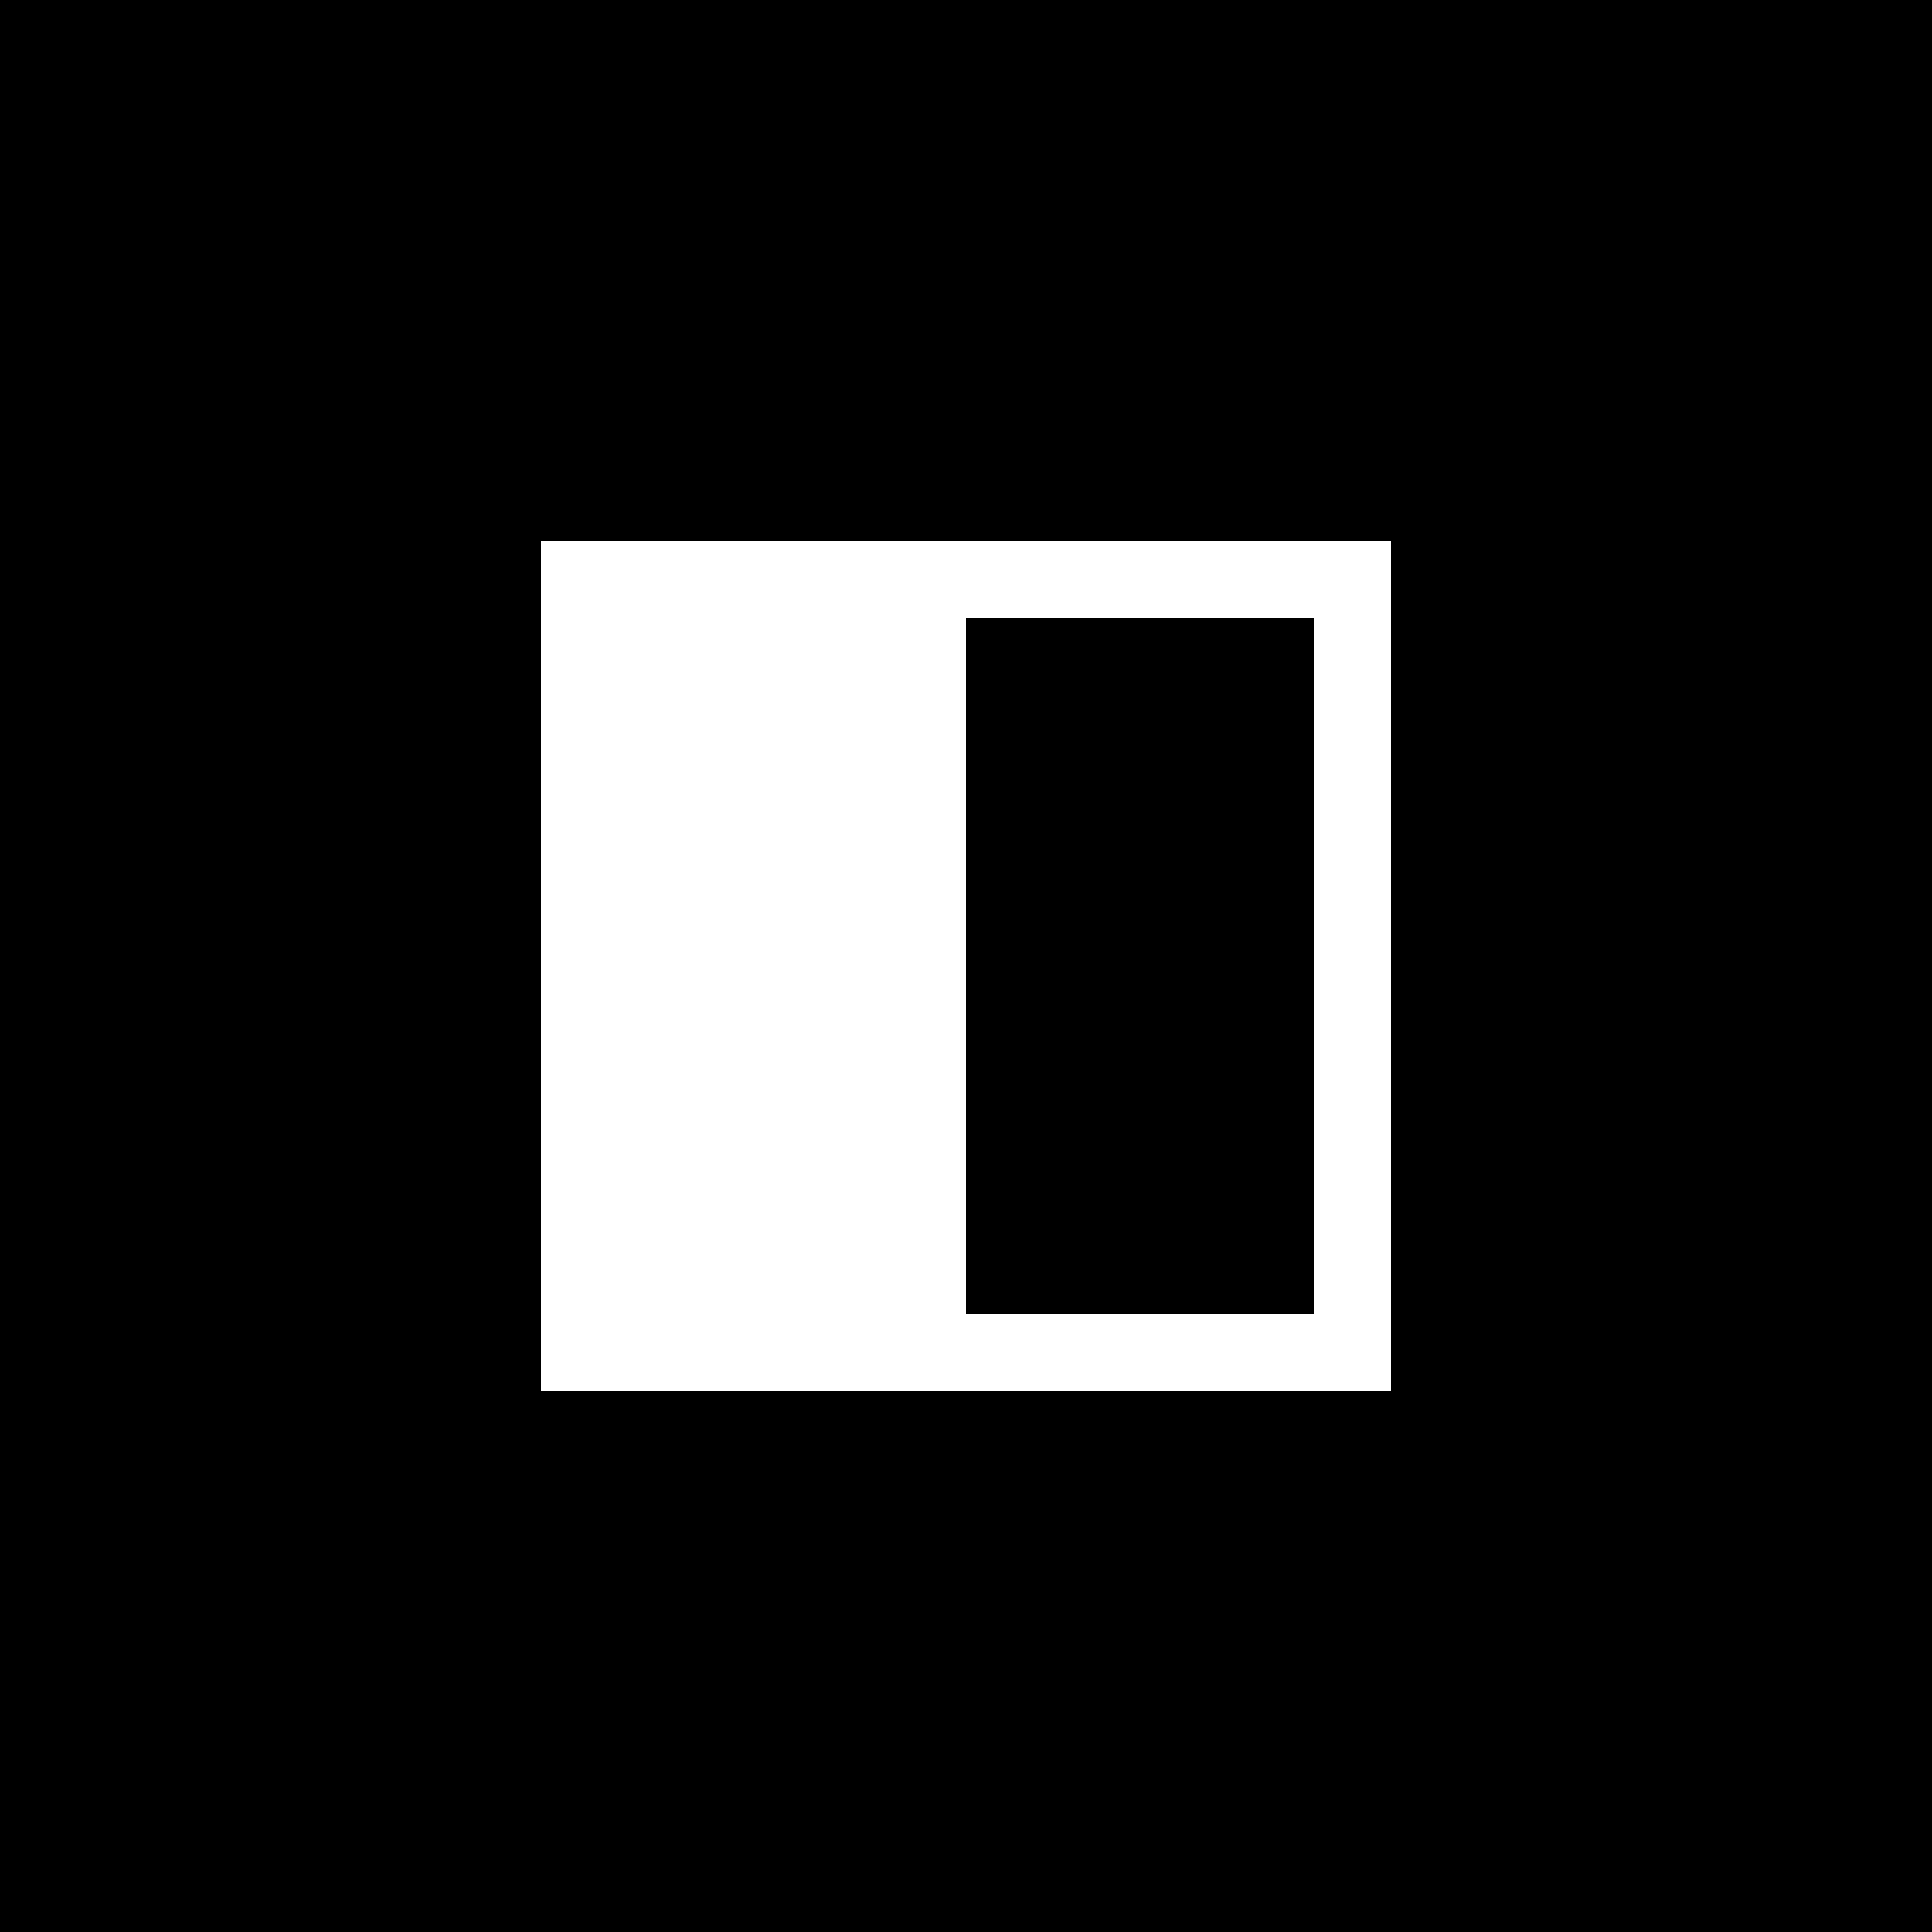
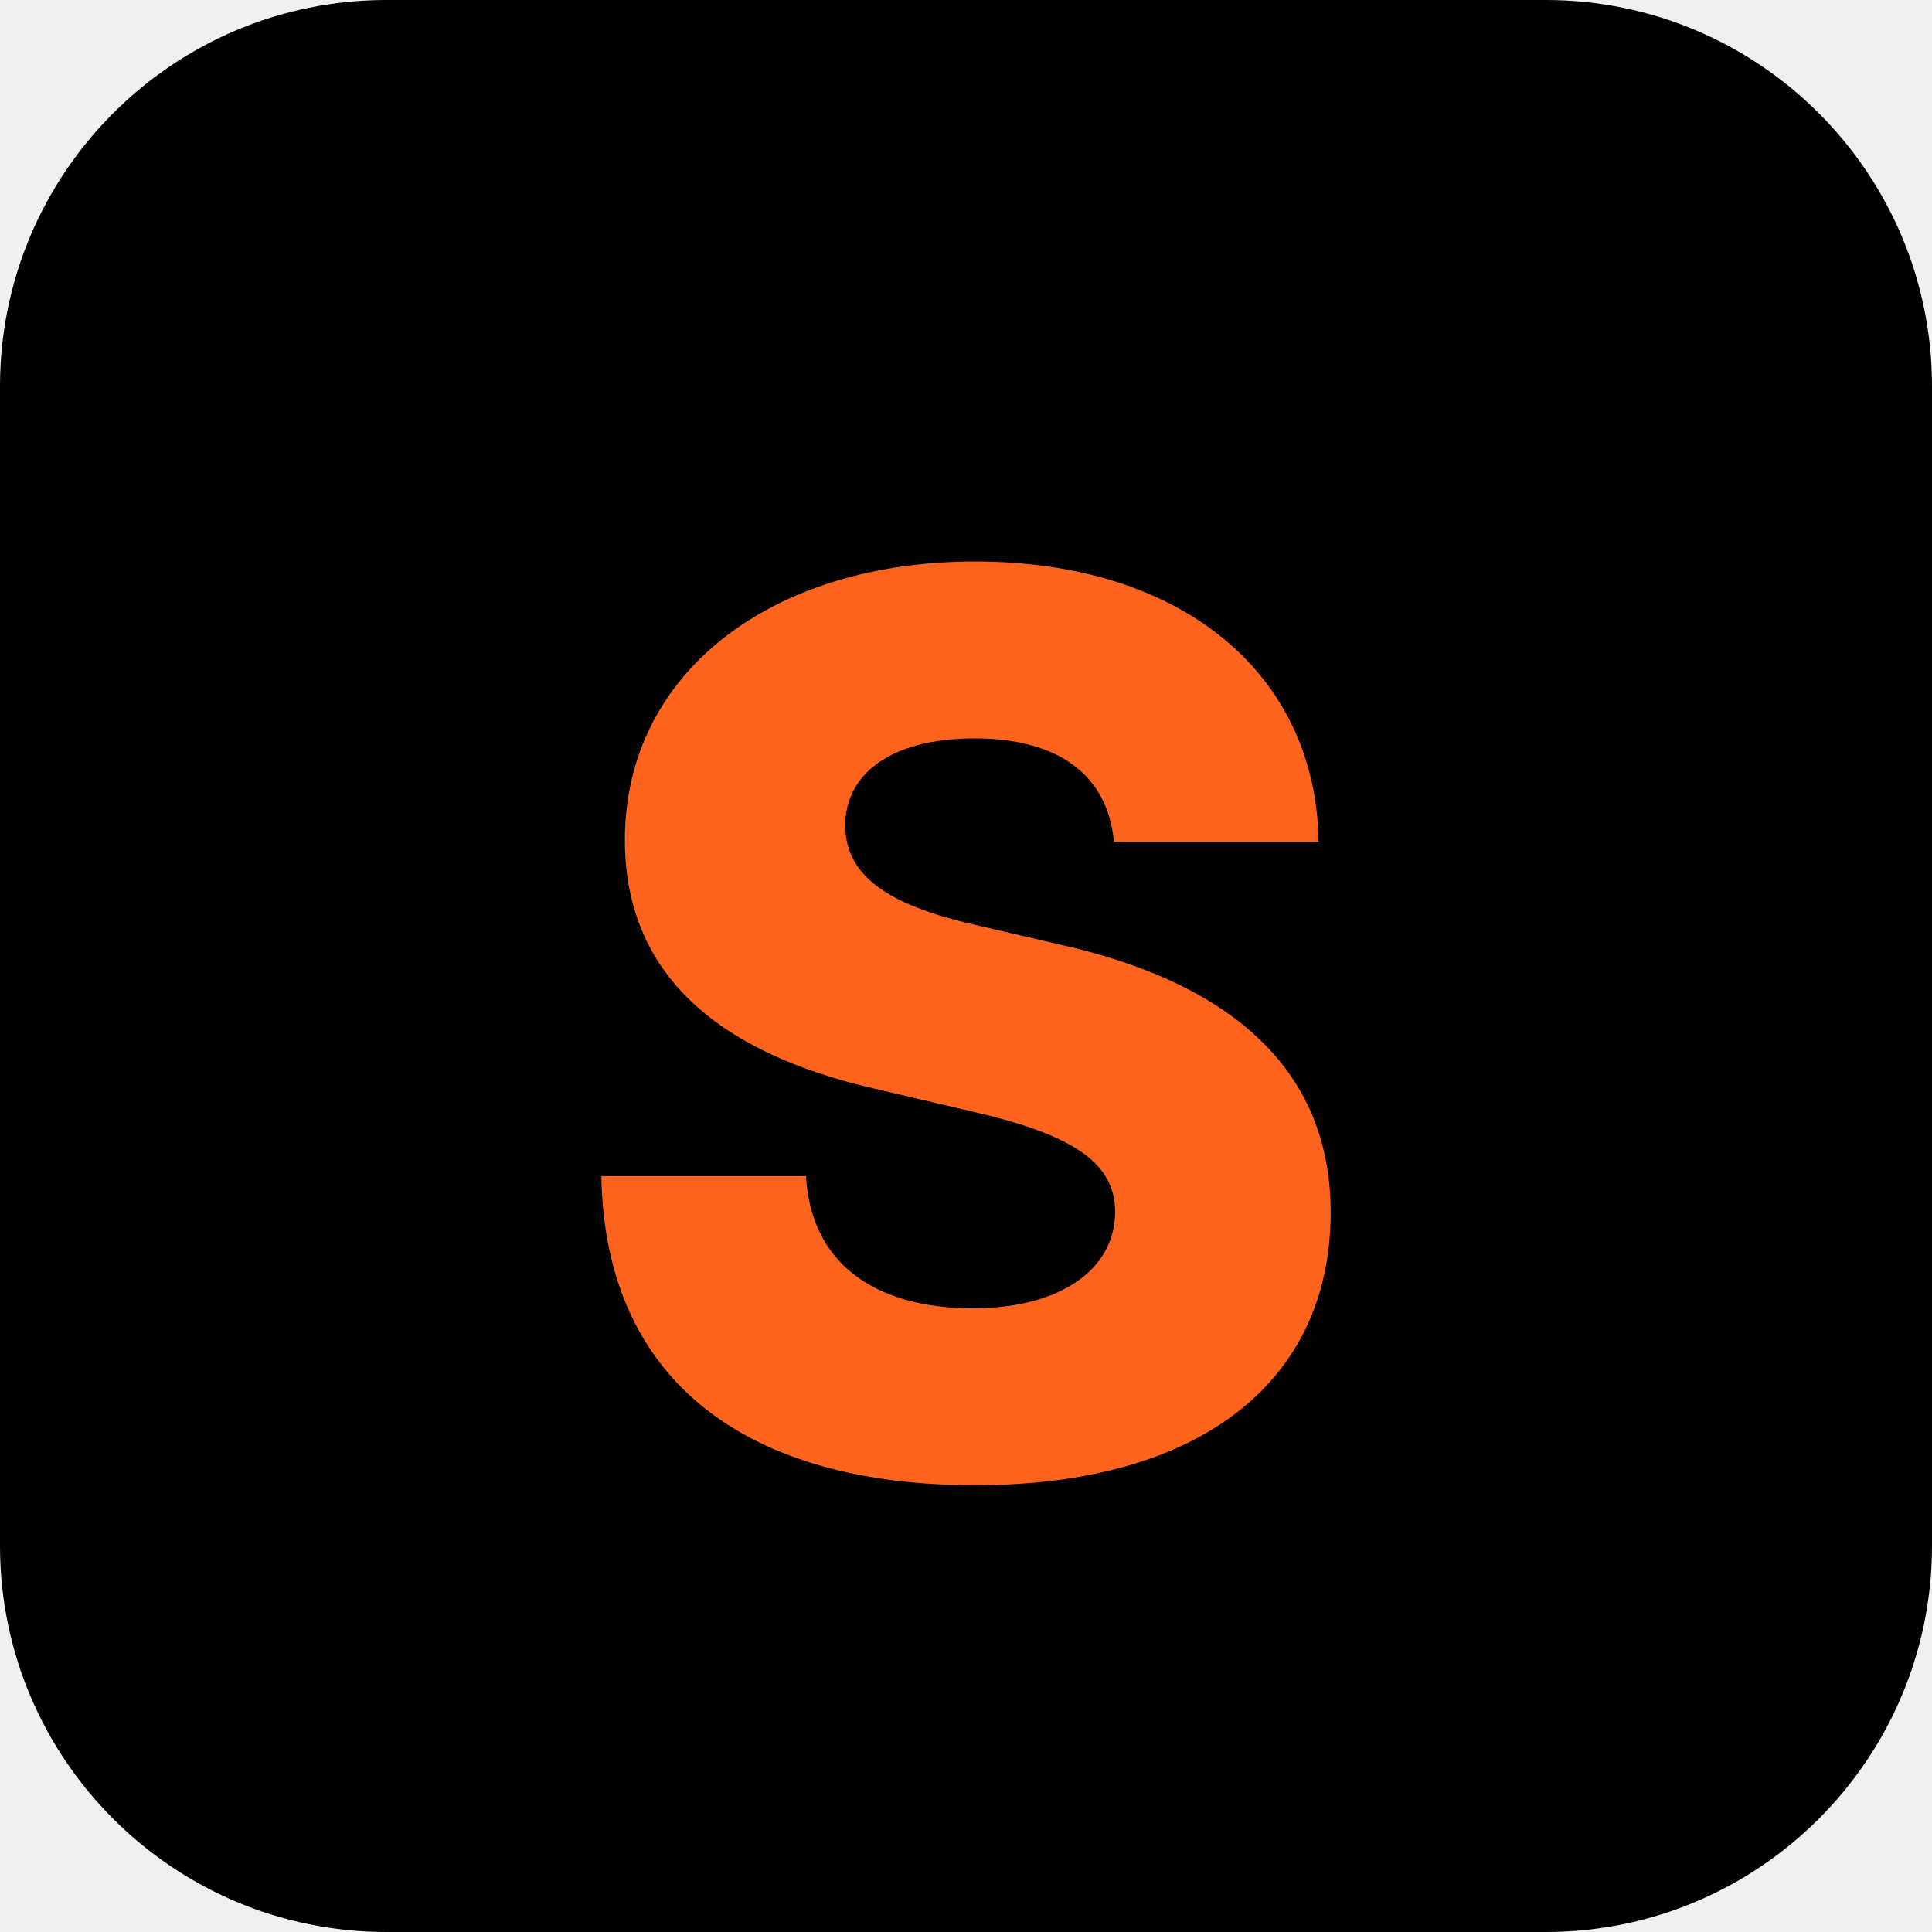
<svg xmlns="http://www.w3.org/2000/svg" viewBox="0 0 100 100">
-   <rect width="100" height="100" fill="black" />
-   <path d="M30 30 L70 30 L70 70 L30 70 Z" fill="none" stroke="white" stroke-width="4" />
-   <rect x="30" y="30" width="20" height="40" fill="white" />
+   <rect width="100" height="100" fill="black" rx="20" />
+   <text x="50" y="52" dominant-baseline="middle" text-anchor="middle" font-family="'Inter', sans-serif" font-weight="800" font-size="64" fill="#FF641E">S</text>
</svg>
